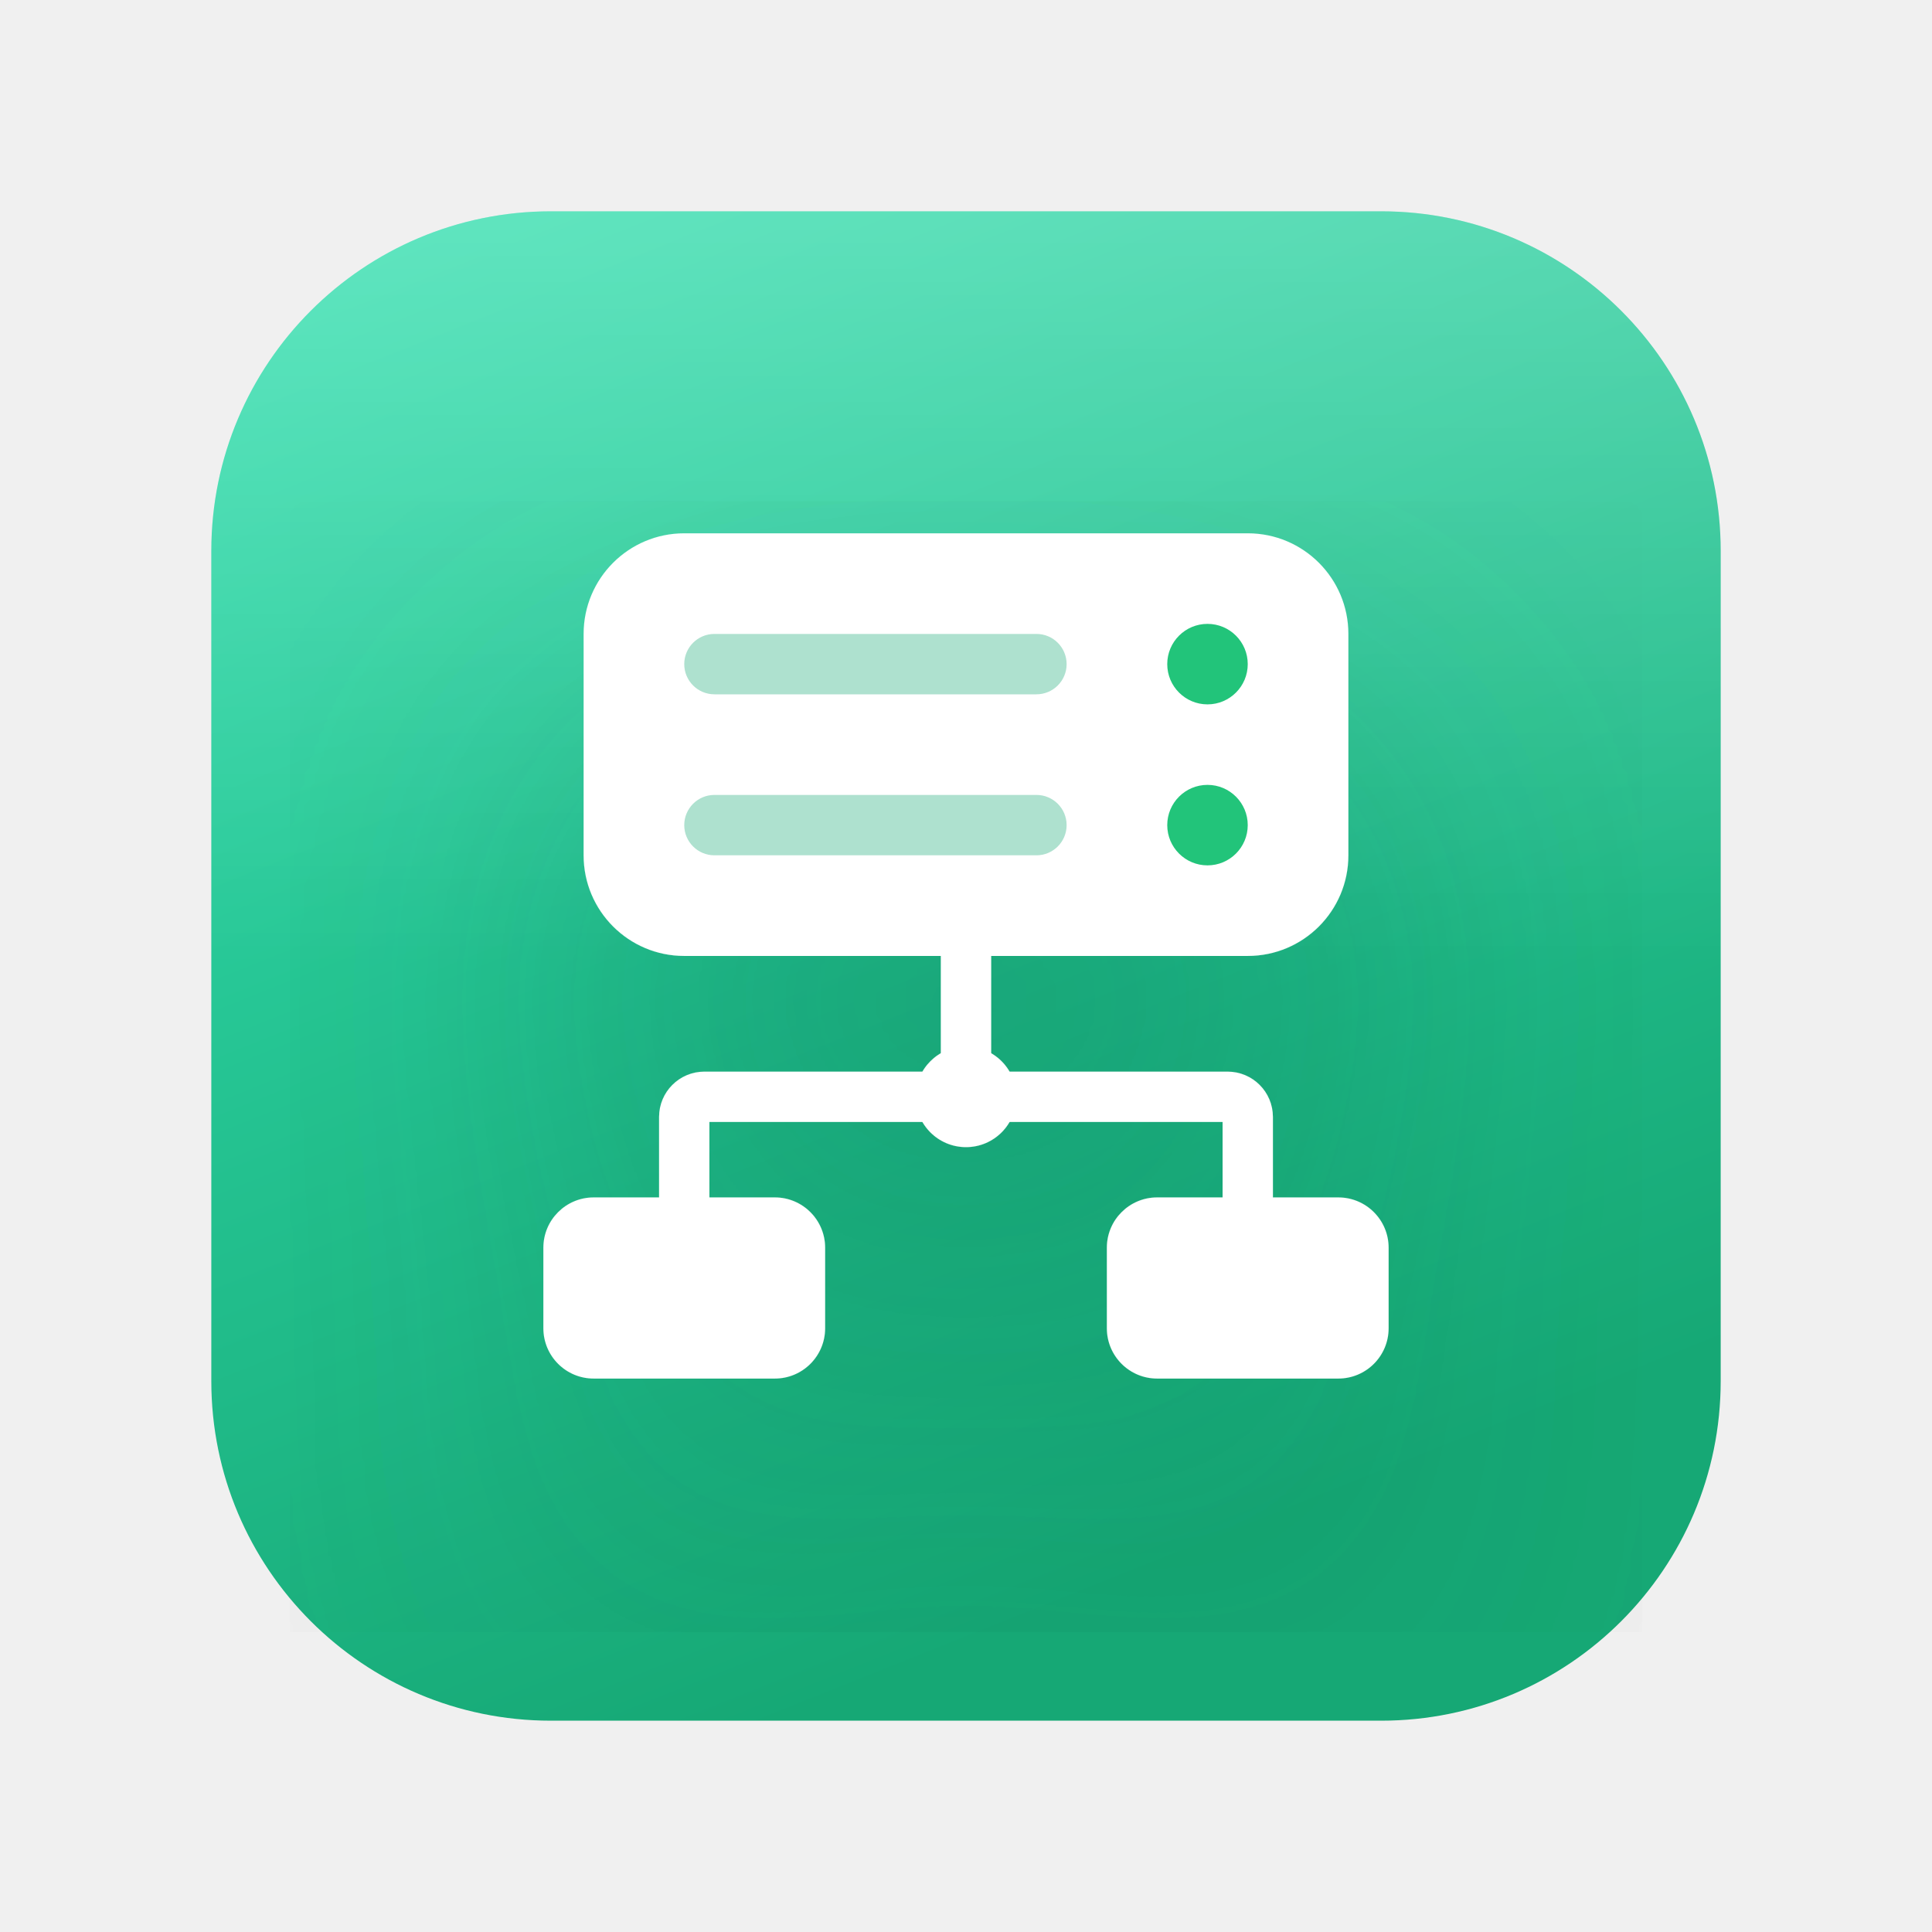
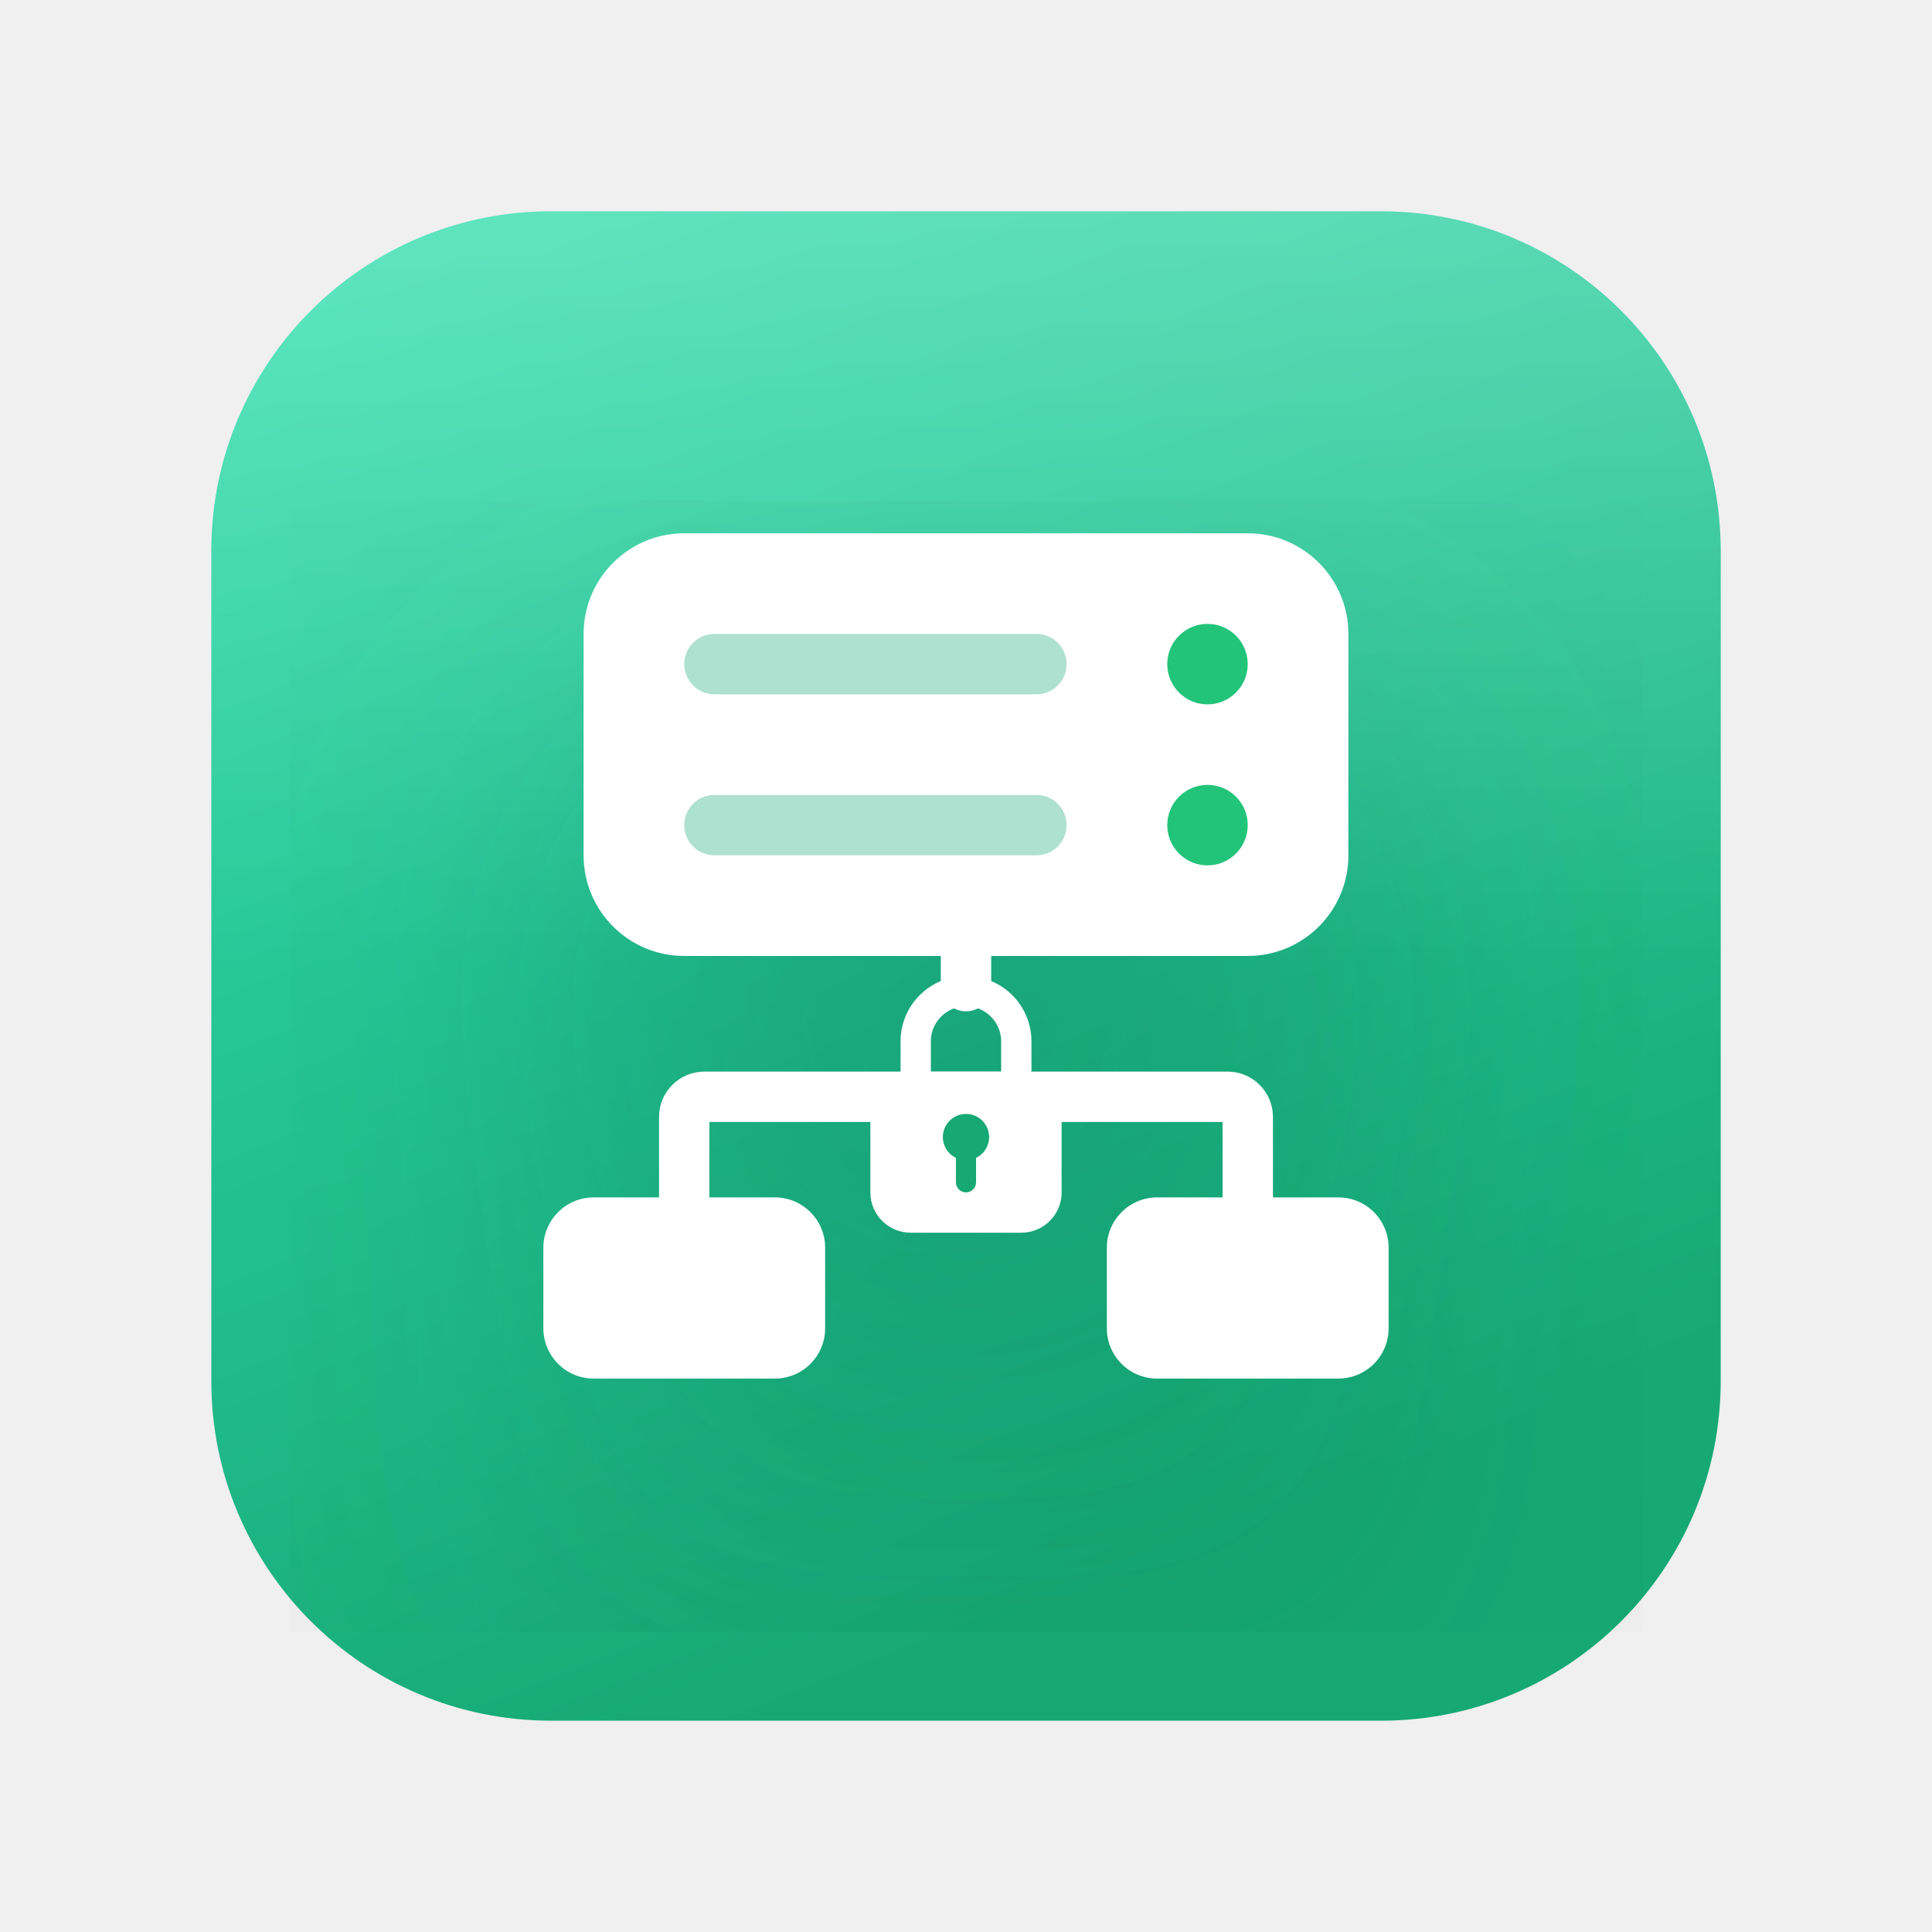
<svg xmlns="http://www.w3.org/2000/svg" width="1024" height="1024" viewBox="0 0 1024 1024">
  <defs>
    <linearGradient id="bg" x1="0" y1="0" x2="0.4" y2="1">
      <stop offset="0" stop-color="#34e0b0" />
      <stop offset="1" stop-color="#16a875" />
    </linearGradient>
    <linearGradient id="sheen" x1="0" y1="0" x2="0" y2="1">
      <stop offset="0" stop-color="#ffffff" stop-opacity="0.22" />
      <stop offset="0.5" stop-color="#ffffff" stop-opacity="0" />
    </linearGradient>
    <filter id="shadow" x="-30%" y="-30%" width="160%" height="160%">
      <feDropShadow dx="0" dy="22" stdDeviation="26" flood-color="#0a6b4a" flood-opacity="0.35" />
    </filter>
  </defs>
  <rect x="112" y="112" width="800" height="800" rx="180" fill="url(#bg)" />
  <rect x="112" y="112" width="800" height="800" rx="180" fill="url(#sheen)" />
  <g filter="url(#shadow)" transform="translate(192 176) scale(5.3333)">
    <rect x="22" y="20" width="76" height="42" rx="10" fill="#ffffff" />
    <rect x="32" y="30" width="38" height="6" rx="3" fill="#16a875" opacity="0.35" />
    <rect x="32" y="46" width="38" height="6" rx="3" fill="#16a875" opacity="0.35" />
-     <path d="M60 62v14M32 86v-8a2 2 0 0 1 2-2h52a2 2 0 0 1 2 2v8" fill="none" stroke="#ffffff" stroke-width="5" stroke-linecap="round" stroke-linejoin="round" />
-     <circle cx="60" cy="76" r="5" fill="#ffffff" />
+     <path d="M60 62v3M32 86v-8a2 2 0 0 1 2-2h52a2 2 0 0 1 2 2v8" fill="none" stroke="#ffffff" stroke-width="5" stroke-linecap="round" stroke-linejoin="round" />
+     <path d="M55 75v-4.5a5 5 0 0 1 10 0v4.5" fill="none" stroke="#ffffff" stroke-width="3" stroke-linecap="round" />
+     <rect x="50.5" y="73.5" width="19" height="16" rx="4" fill="#ffffff" />
+     <circle cx="60" cy="80" r="2.3" fill="#16a875" />
+     <rect x="59" y="80.5" width="2" height="5" rx="1" fill="#16a875" />
    <rect x="18" y="86" width="28" height="18" rx="5" fill="#ffffff" />
    <rect x="74" y="86" width="28" height="18" rx="5" fill="#ffffff" />
  </g>
  <g transform="translate(192 176) scale(5.3333)">
    <circle cx="84" cy="33" r="4" fill="#22c47a" />
    <circle cx="84" cy="49" r="4" fill="#22c47a" />
  </g>
</svg>
